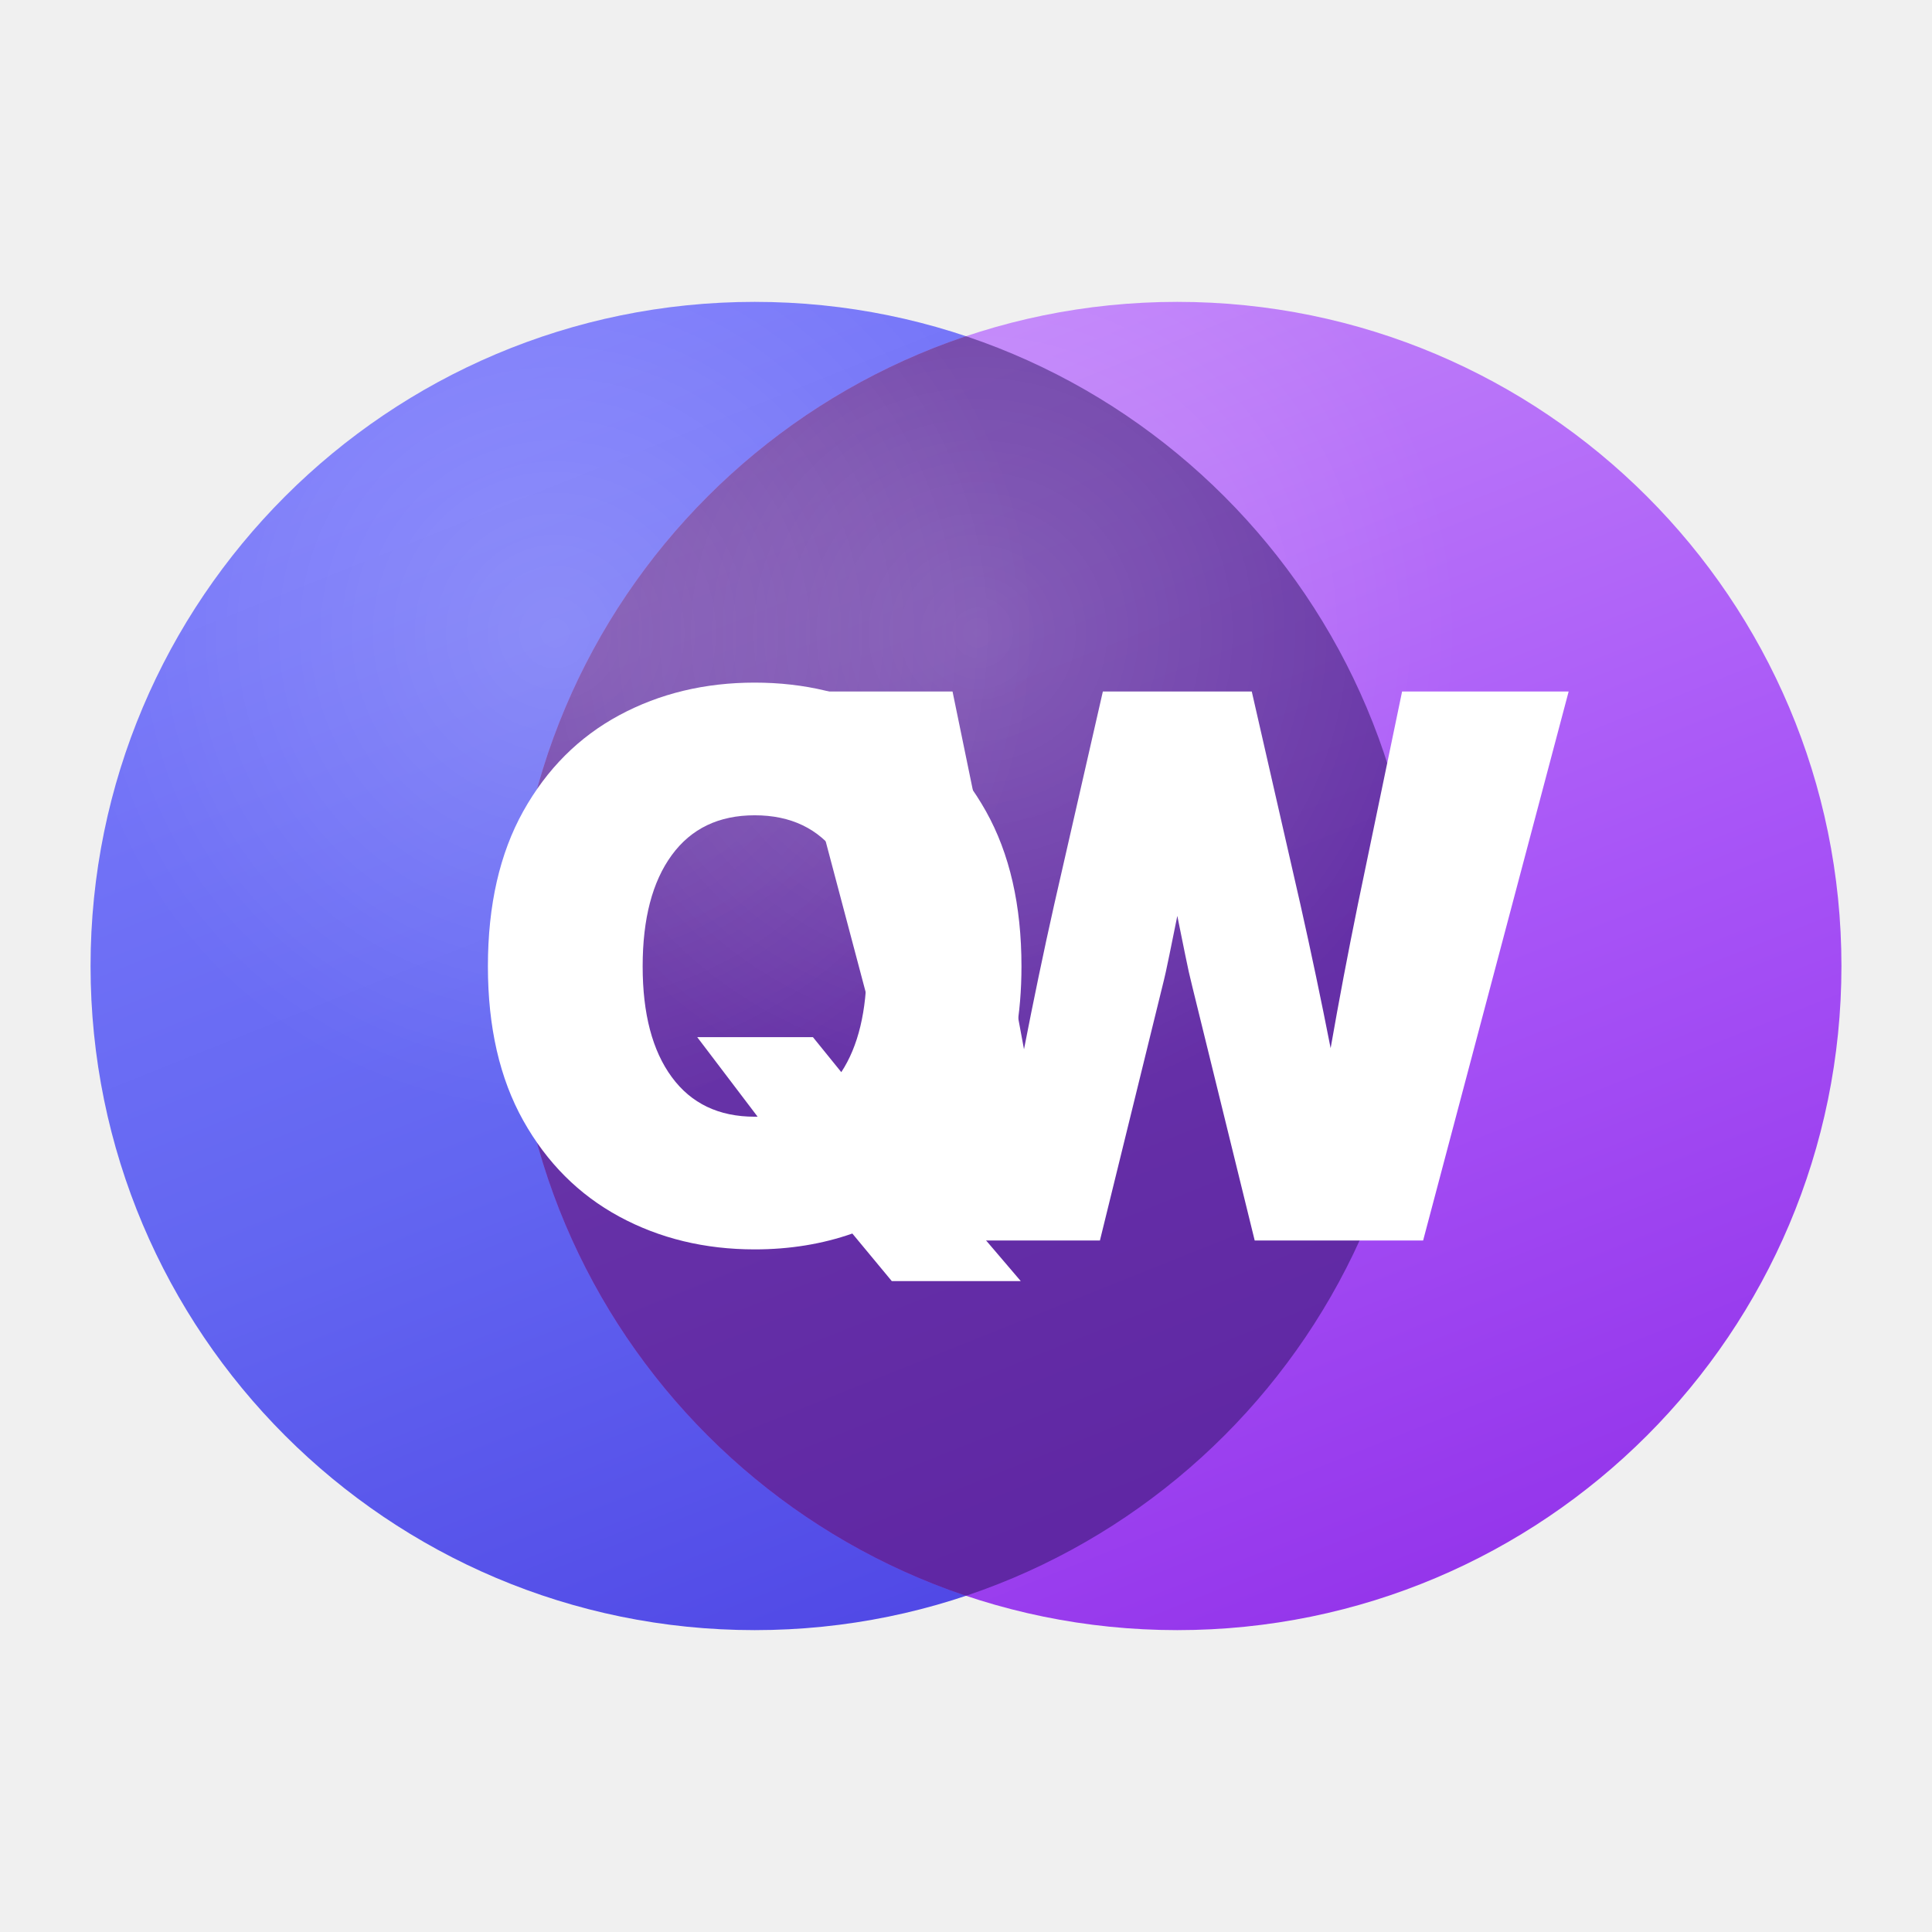
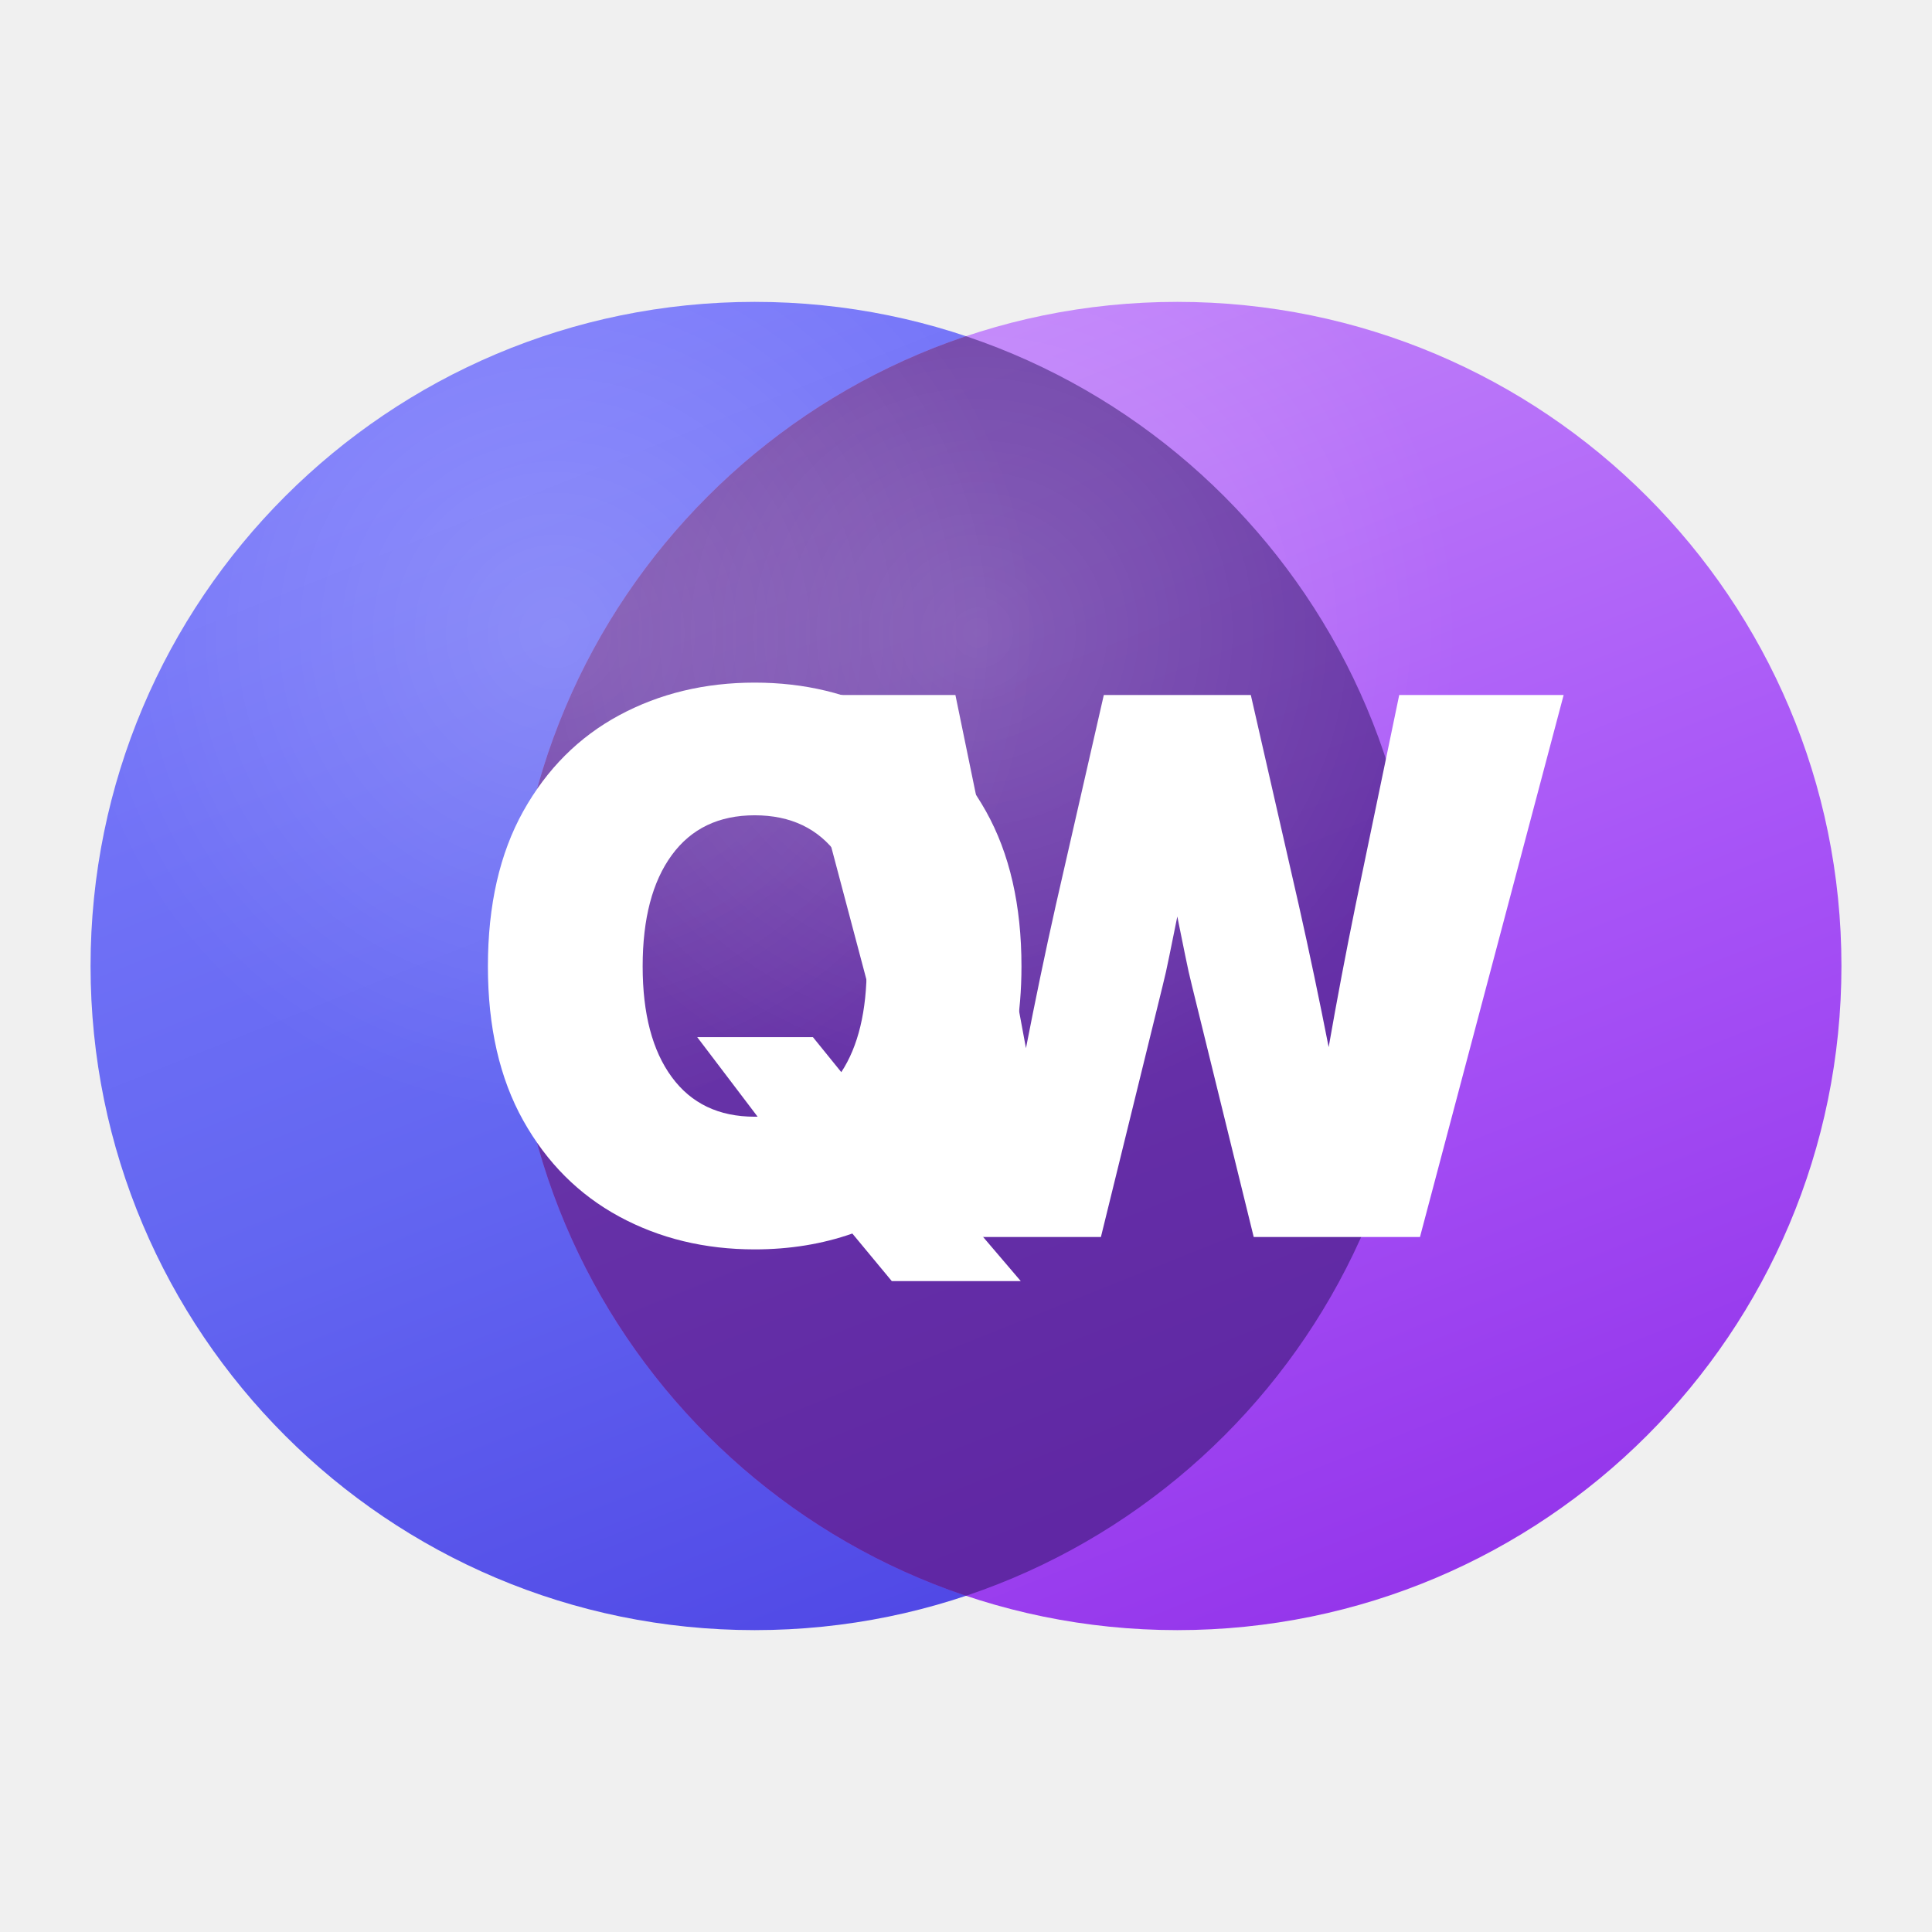
<svg xmlns="http://www.w3.org/2000/svg" viewBox="0 0 32 32" width="32" height="32">
  <defs>
    <linearGradient id="a" x1="30%" y1="0%" x2="70%" y2="100%">
      <stop offset="0%" stop-color="#7D7CFB" />
      <stop offset="55%" stop-color="#6366F1" />
      <stop offset="100%" stop-color="#4F46E5" />
    </linearGradient>
    <linearGradient id="b" x1="30%" y1="0%" x2="70%" y2="100%">
      <stop offset="0%" stop-color="#C286FA" />
      <stop offset="55%" stop-color="#A855F7" />
      <stop offset="100%" stop-color="#9333EA" />
    </linearGradient>
    <radialGradient id="h" cx="35%" cy="25%" r="60%">
      <stop offset="0%" stop-color="#ffffff" stop-opacity="0.18" />
      <stop offset="60%" stop-color="#ffffff" stop-opacity="0" />
    </radialGradient>
    <clipPath id="c">
      <circle cx="12.5" cy="16" r="11" />
    </clipPath>
  </defs>
  <circle cx="12.5" cy="16" r="11" fill="url(#a)" />
  <circle cx="19.5" cy="16" r="11" fill="url(#b)" />
  <circle cx="19.5" cy="16" r="11" fill="#3B1976" opacity="0.62" clip-path="url(#c)" />
  <circle cx="12.5" cy="16" r="11" fill="url(#h)" />
  <circle cx="19.5" cy="16" r="11" fill="url(#h)" />
  <g transform="translate(12.5 16) scale(0.0625)">
    <path fill="#ffffff" d="M0 75.10L0 75.10Q-19.82 75.10-35.89 66.41Q-51.95 57.71-61.33 40.97Q-70.70 24.22-70.70 0.10L-70.70 0.10Q-70.70-24.22-61.33-41.02Q-51.95-57.81-35.89-66.46Q-19.82-75.10 0-75.10L0-75.10Q19.82-75.10 35.84-66.46Q51.86-57.81 61.28-41.02Q70.70-24.22 70.70 0.10L70.70 0.10Q70.70 19.14 64.70 33.59Q58.69 48.05 48.34 57.52L48.34 57.52L70.51 83.50L36.33 83.50L25.88 70.90Q13.87 75.10 0 75.10ZM0.78 39.94L-15.23 18.85L15.43 18.85L22.95 28.13Q29.69 17.87 29.69 0.10L29.69 0.10Q29.69-18.85 22.02-29.39Q14.36-39.94 0-39.94L0-39.94Q-14.26-39.94-21.97-29.39Q-29.69-18.85-29.69 0.10L-29.69 0.10Q-29.69 18.95-21.97 29.44Q-14.26 39.94 0 39.94L0 39.94Q0.39 39.94 0.78 39.94L0.78 39.94Z" />
  </g>
-   <g transform="translate(19.5 16) scale(0.0625)">
+   <g transform="translate(19.5 16) scale(0.0617)">
    <path fill="#ffffff" d="M-20.51 72.75L-65.14 72.75L-103.71-72.75L-59.57-72.75L-47.95-16.31Q-46.00-6.74-44.19 2.88Q-42.38 12.50-40.63 22.07L-40.63 22.07Q-38.77 12.50-36.77 2.88Q-34.77-6.74-32.62-16.31L-32.62-16.31L-19.73-72.75L19.73-72.75L32.62-16.31Q34.77-6.74 36.77 2.78Q38.77 12.30 40.63 21.78L40.63 21.78Q42.29 12.30 44.09 2.78Q45.90-6.74 47.85-16.31L47.85-16.31L59.57-72.75L103.71-72.75L65.14 72.75L20.51 72.75L4.00 5.57Q3.03 1.76 2.10-2.93Q1.17-7.62 0-13.28L0-13.28Q-1.17-7.62-2.10-2.93Q-3.03 1.76-4.00 5.57L-4.00 5.57L-20.51 72.75Z" />
  </g>
</svg>
